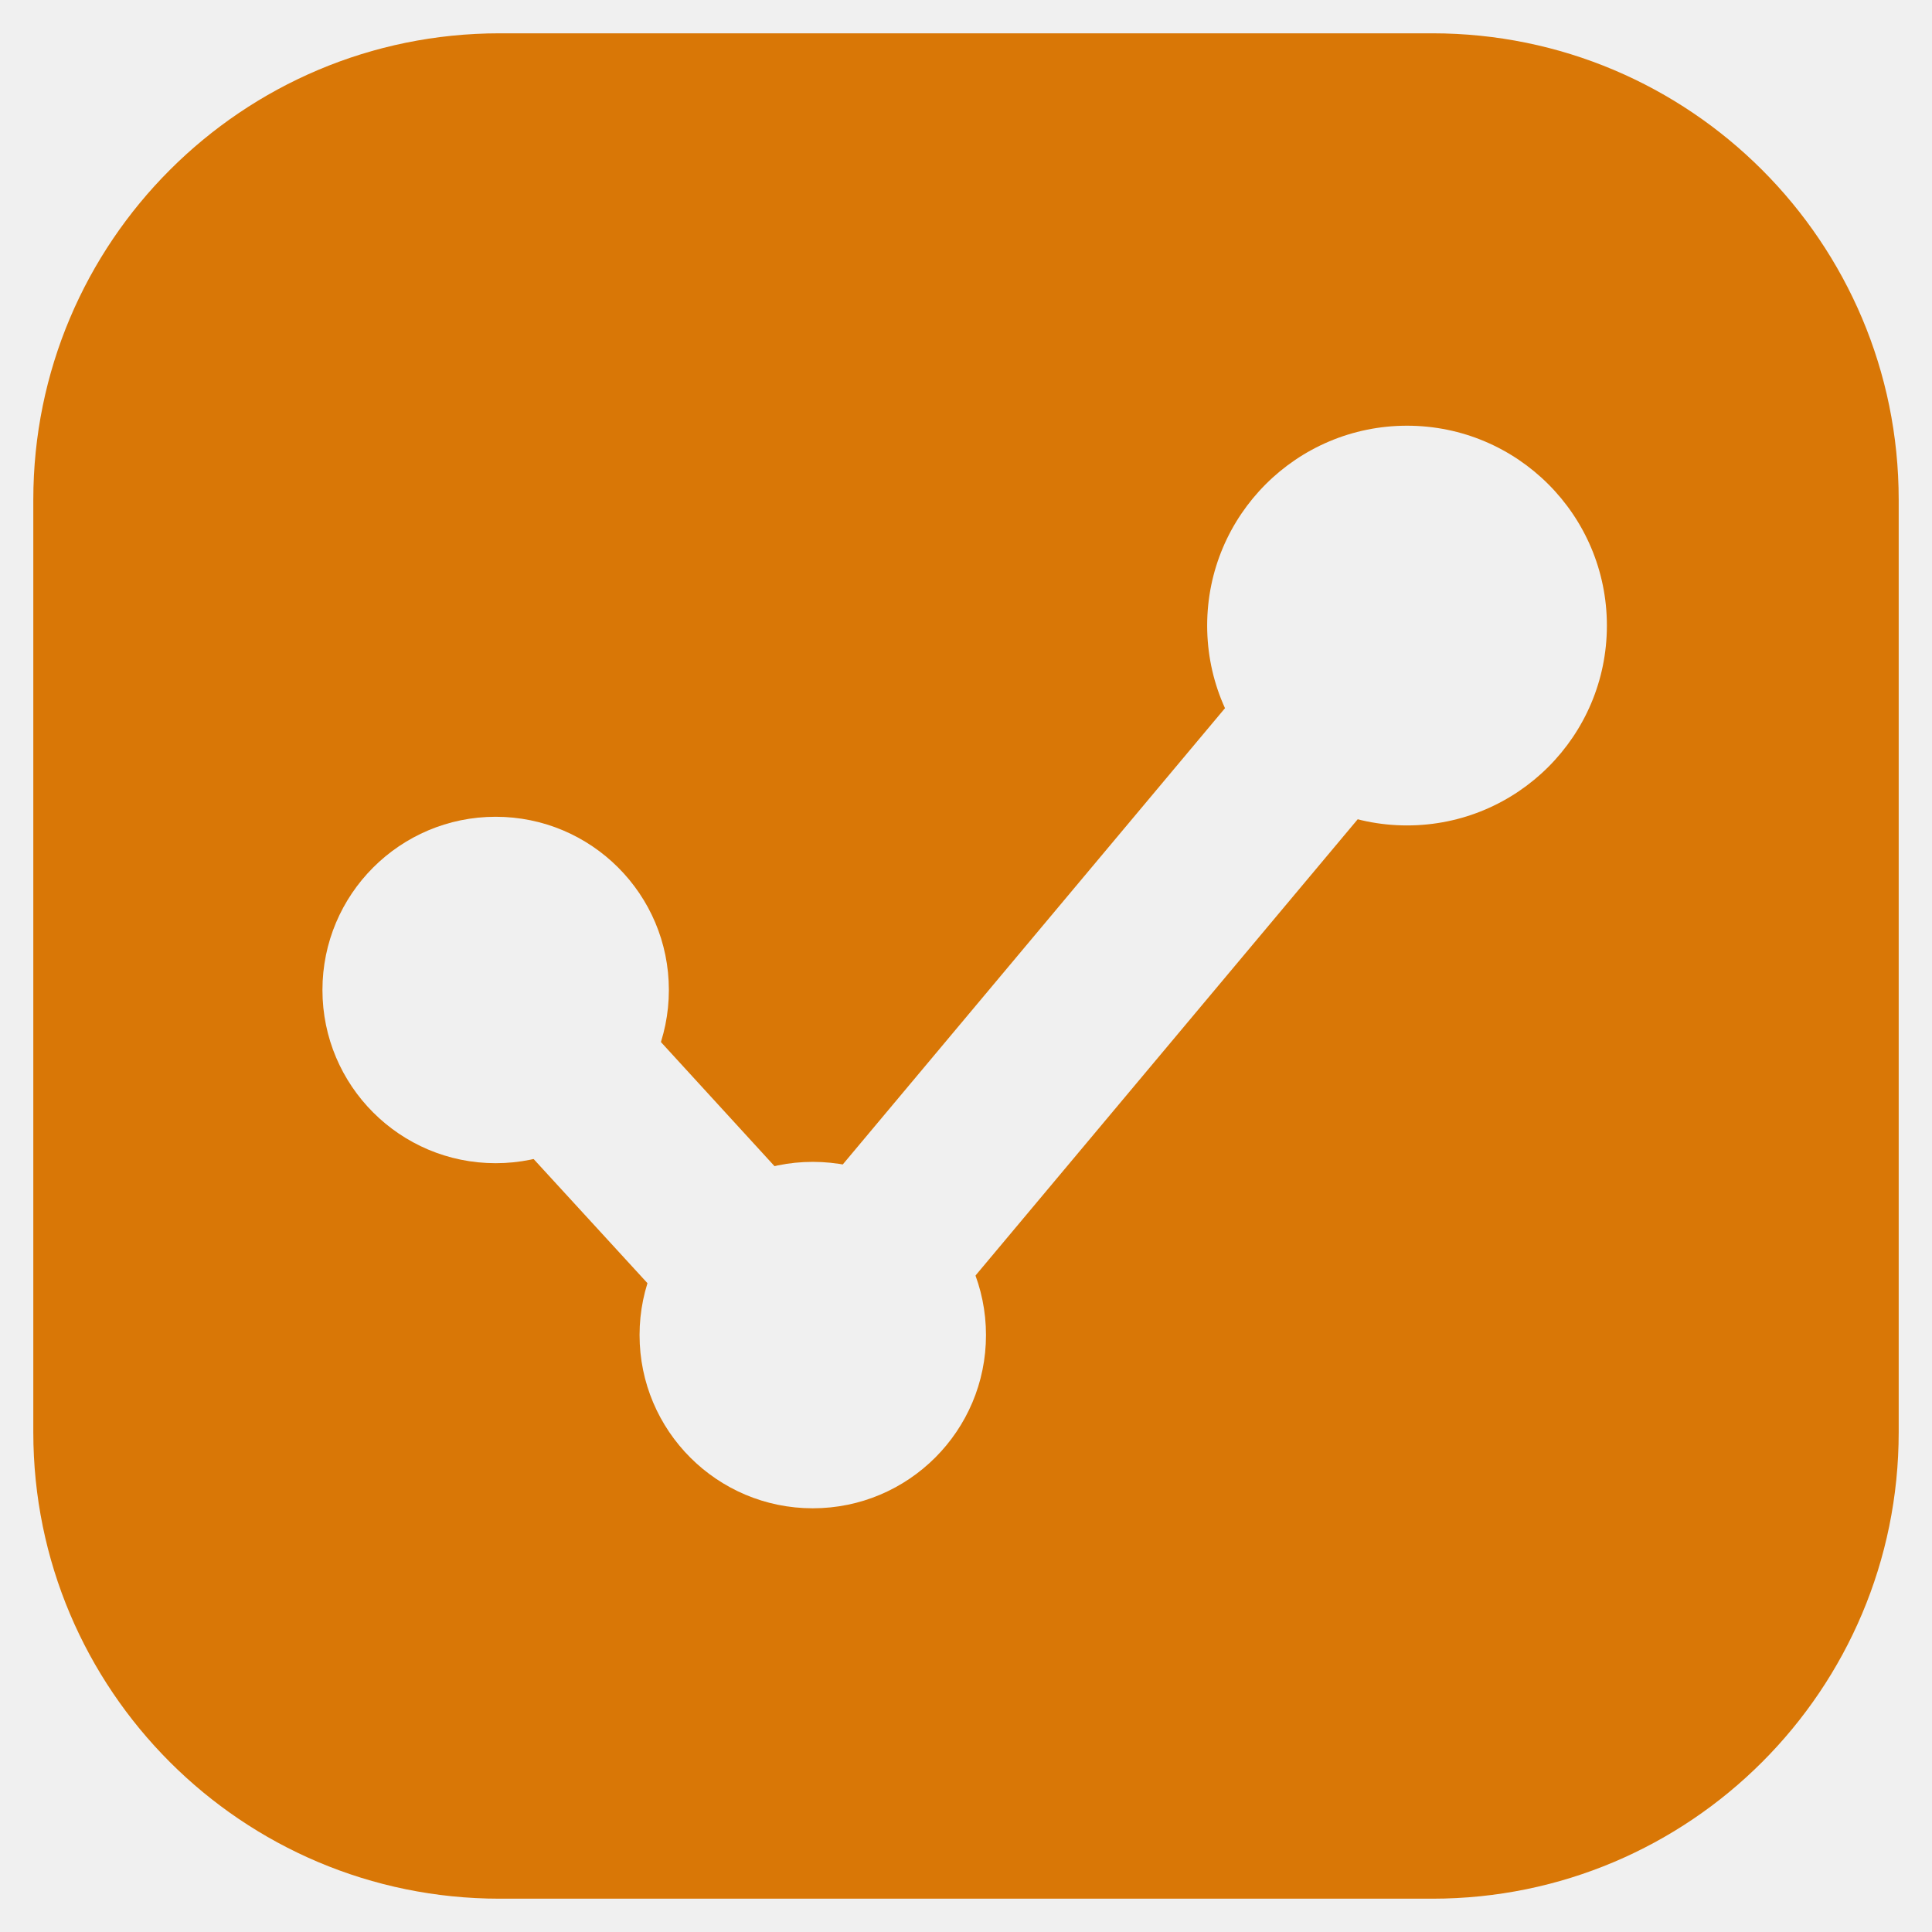
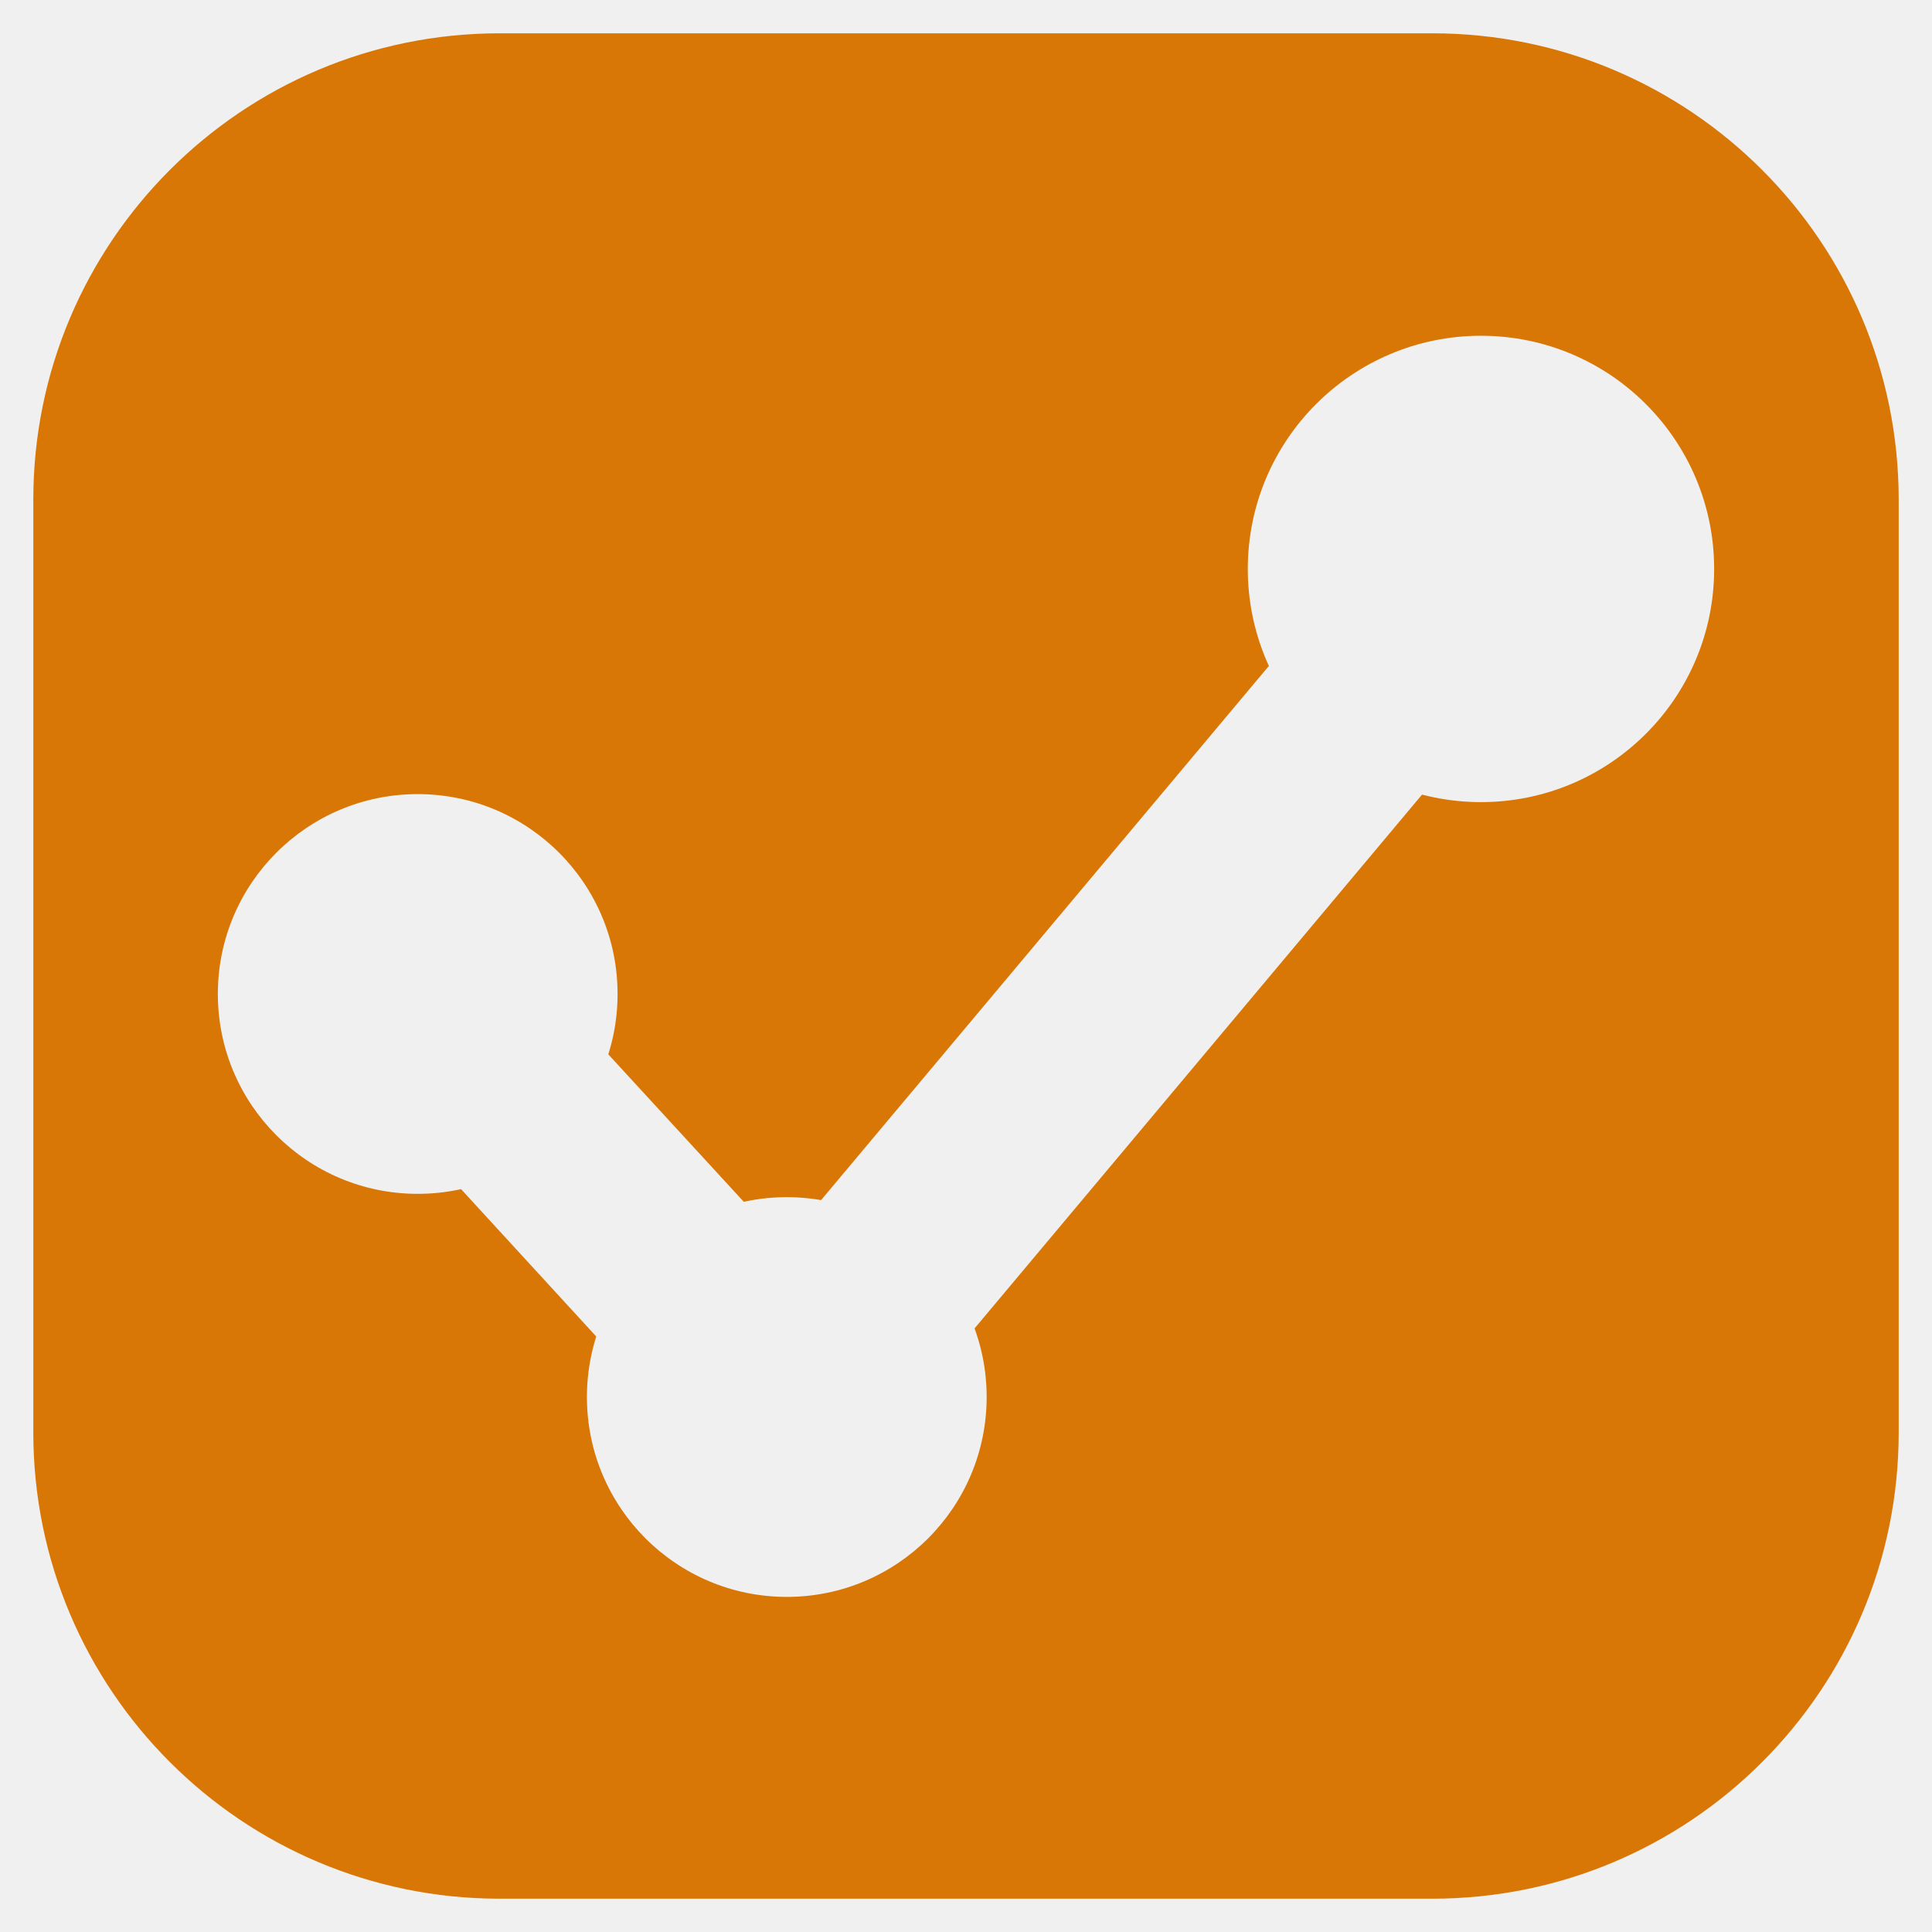
<svg xmlns="http://www.w3.org/2000/svg" viewBox="1.5 1.75 29 29" role="img" aria-label="testing program">
  <mask id="cut" maskUnits="userSpaceOnUse" x="0" y="0" width="32" height="32">
    <rect width="32" height="32" fill="#fff" />
    <g fill="#000">
-       <path d="M7.99 17.49 L12.74 22.67 L14.65 20.92 L9.9 15.73Z" />
-       <path d="M14.69 22.63 L23.62 11.97 L21.63 10.3 L12.7 20.96Z" />
-       <circle cx="8.94" cy="16.61" r="2.6" />
-       <circle cx="13.7" cy="21.79" r="2.6" />
-       <circle cx="22.62" cy="11.14" r="3.0" />
+       <path d="M6.66 17.68 L12.21 23.73 L14.42 21.7 L8.87 15.66Z" />
+       <path d="M14.46 23.68 L24.88 11.25 L22.58 9.32 L12.16 21.75Z" />
+       <circle cx="7.77" cy="16.67" r="3" />
+       <circle cx="13.31" cy="22.72" r="3" />
+       <circle cx="23.73" cy="10.29" r="3.5" />
    </g>
  </mask>
  <g fill="#d97706" mask="url(#cut)">
    <rect x="2" y="2.25" width="28" height="28" rx="7" />
  </g>
</svg>
